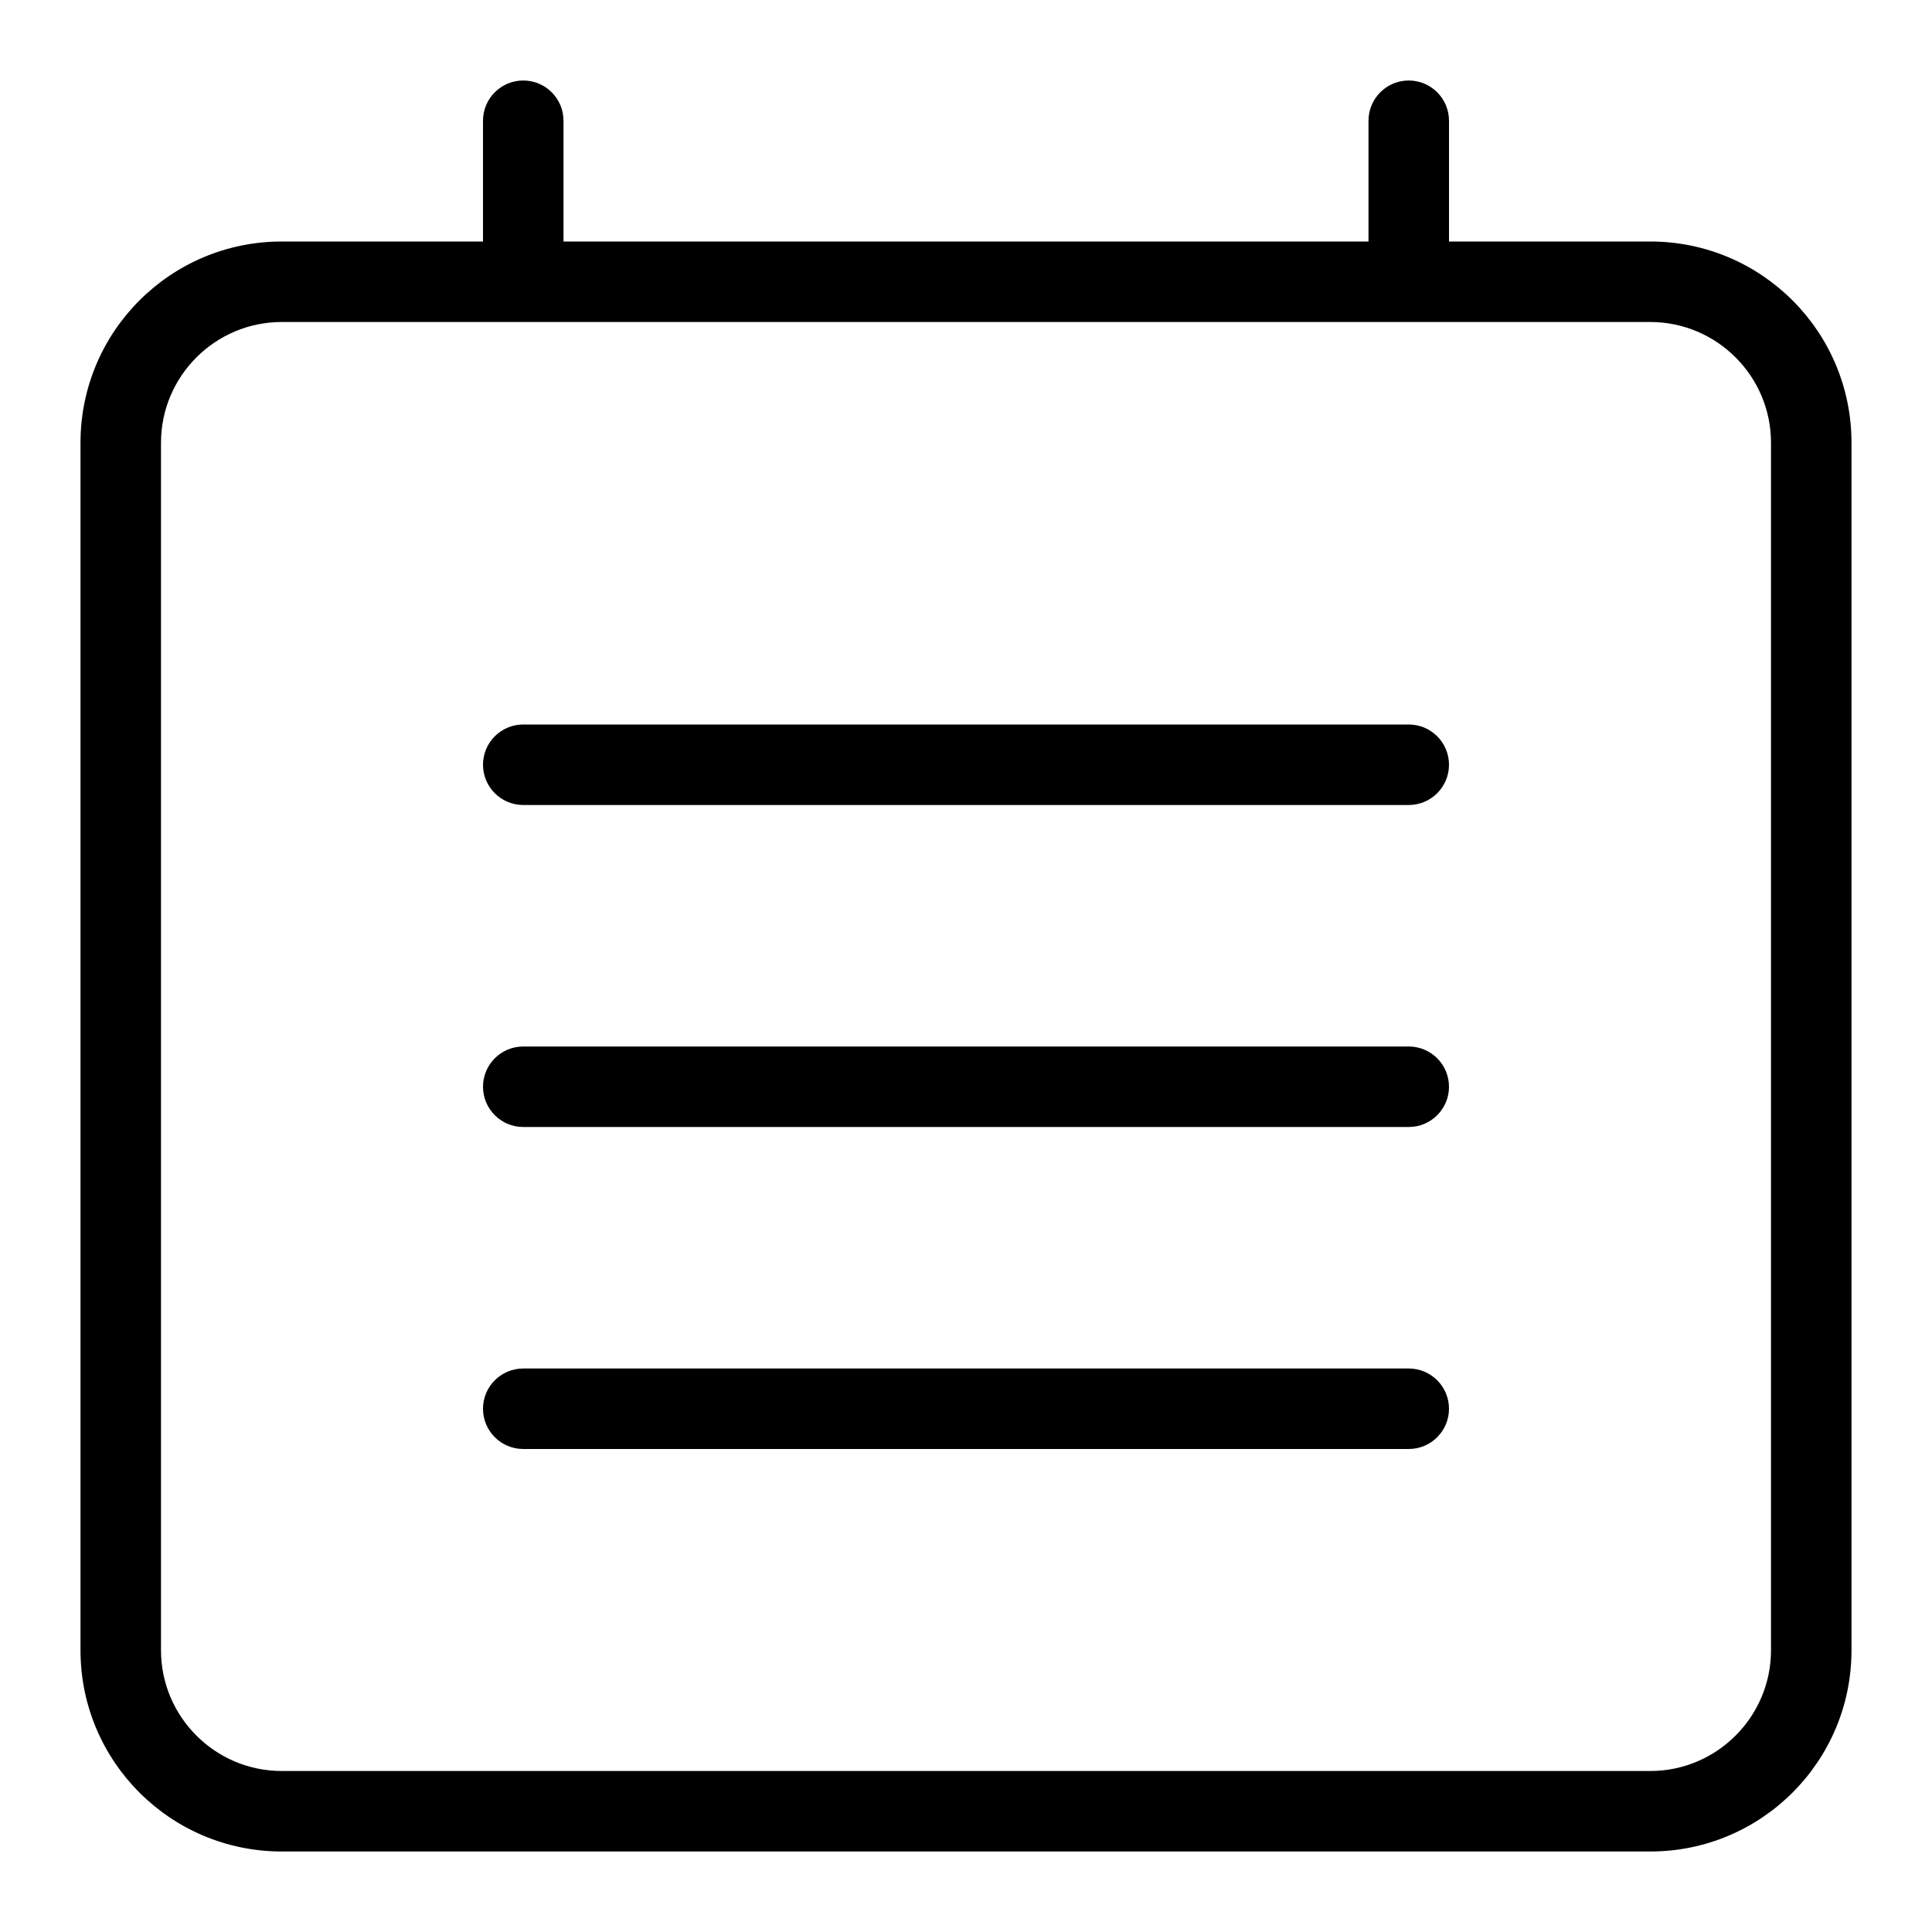
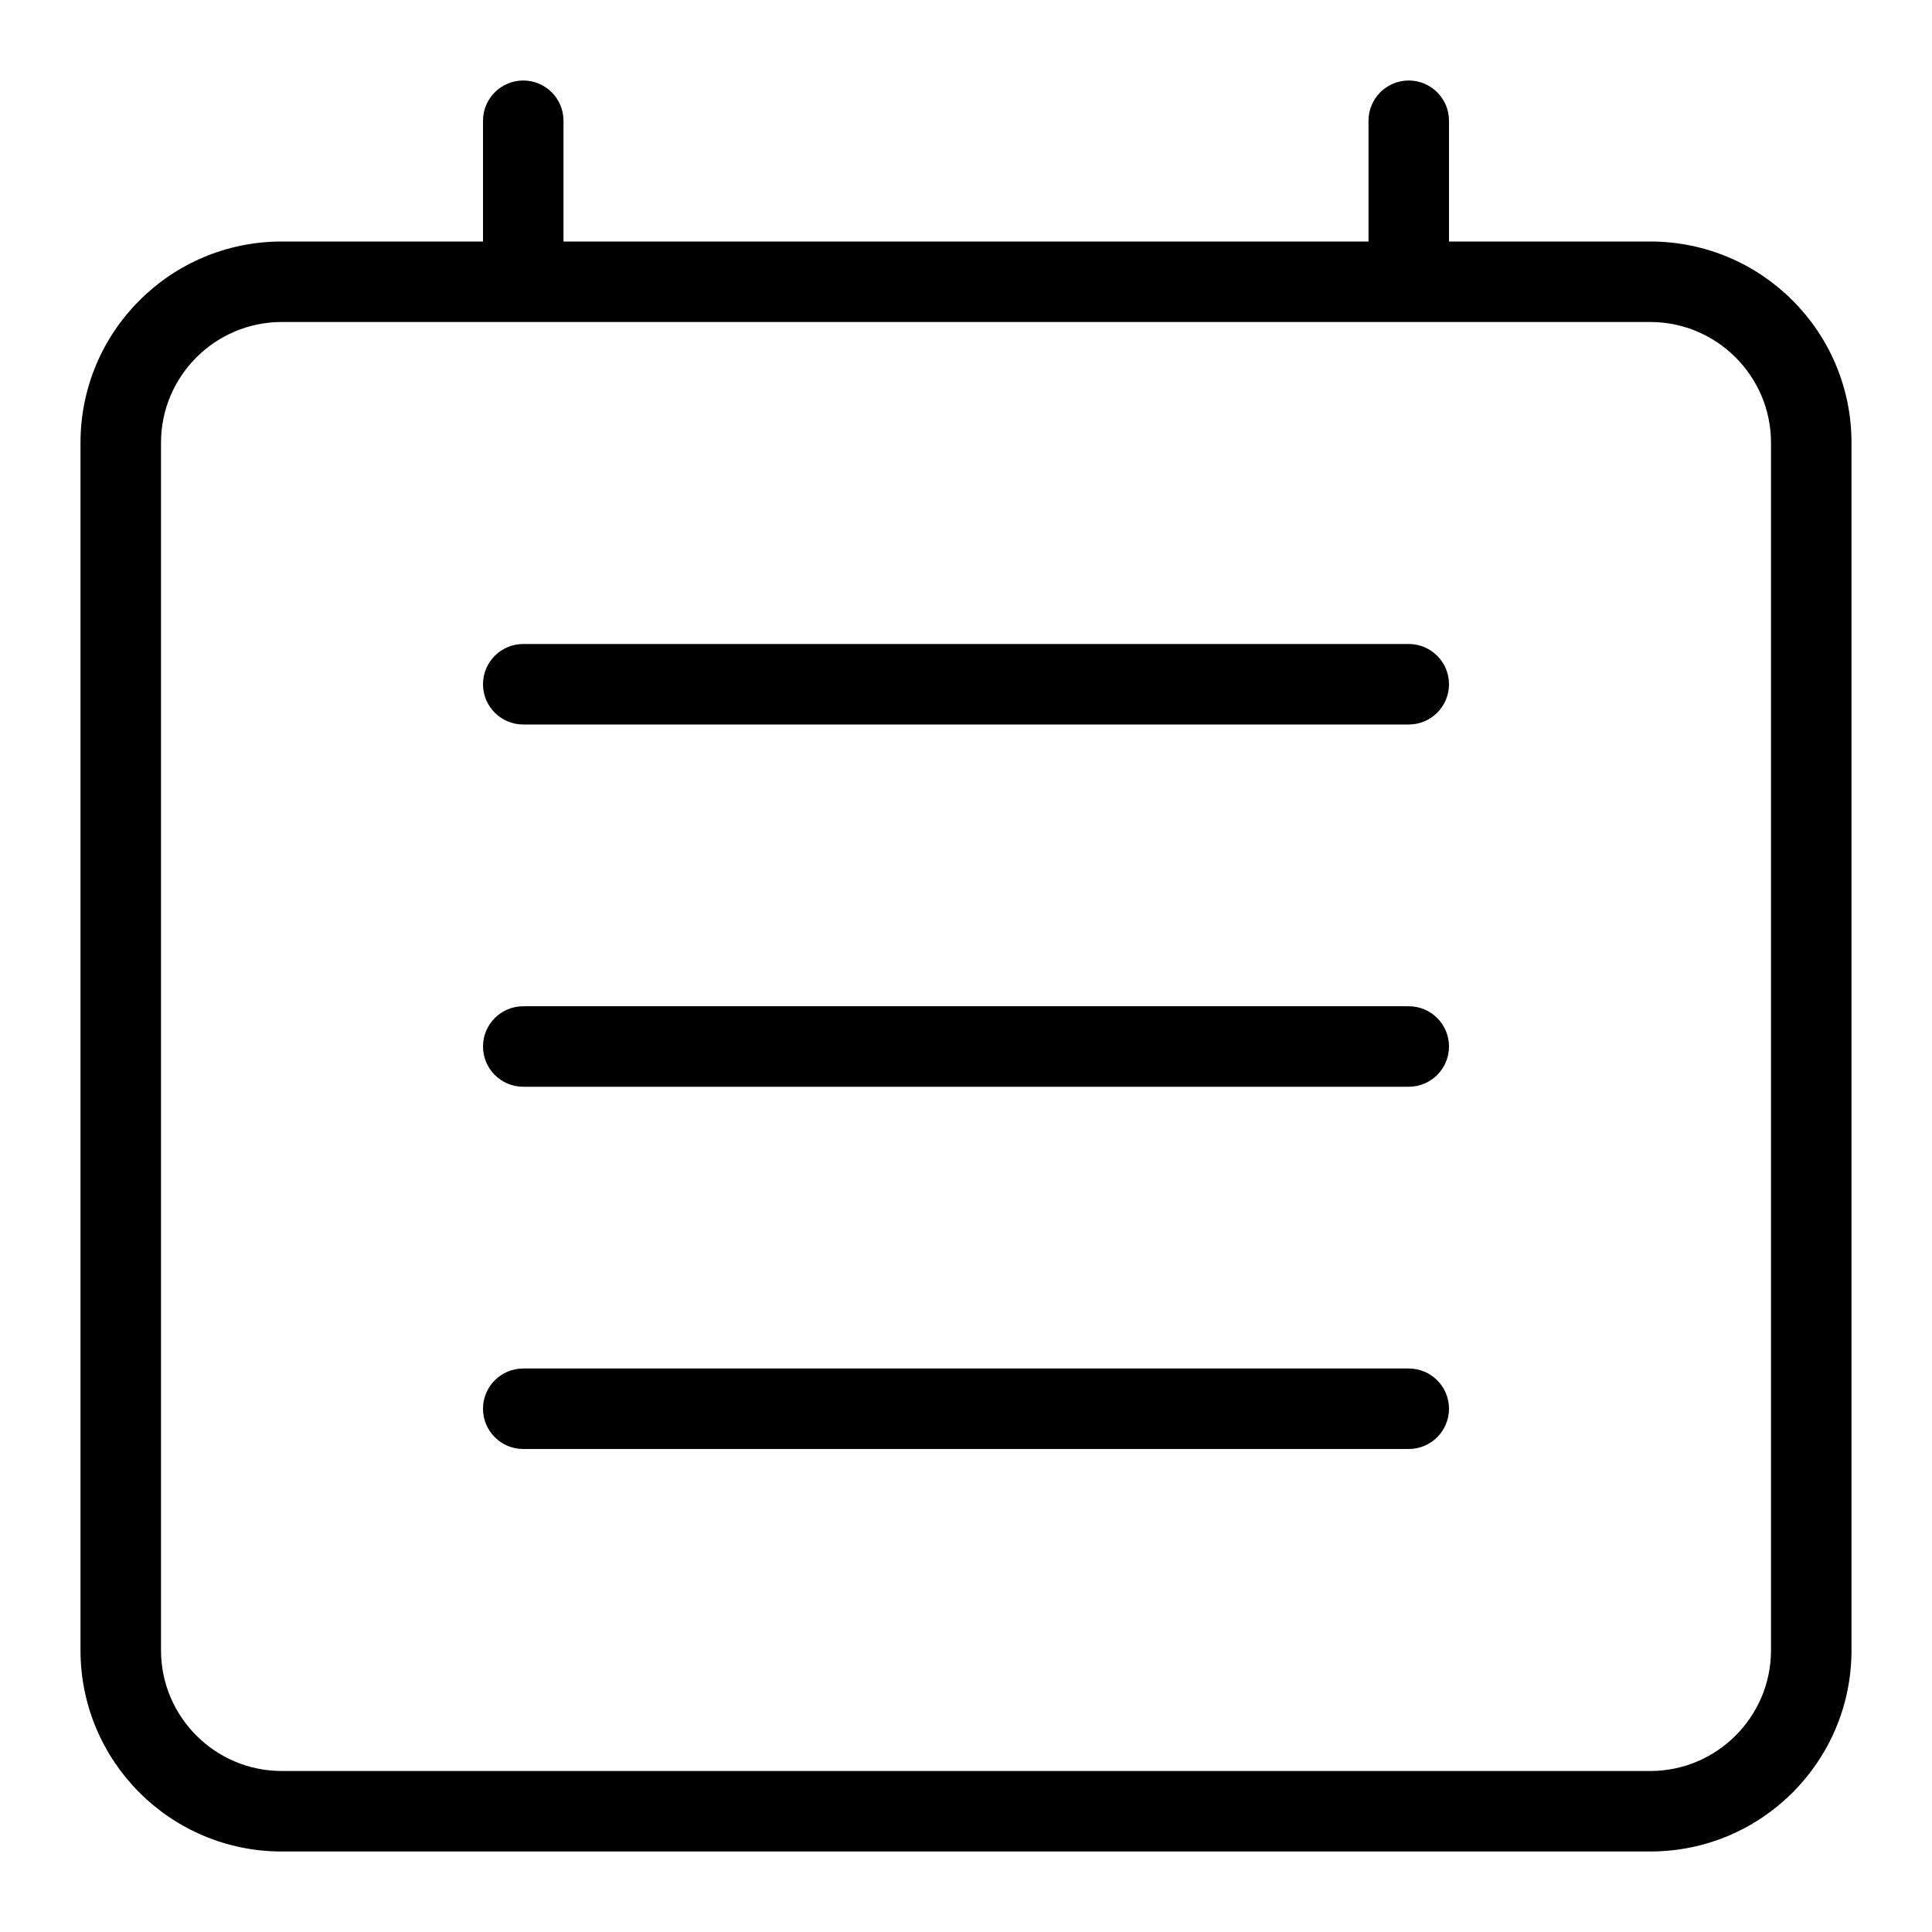
<svg xmlns="http://www.w3.org/2000/svg" width="24" height="24" viewBox="0 0 24 24">
-   <path d="M22 20.5c0 .827-.673 1.5-1.5 1.5l-17 0c-.827 0-1.5-.673-1.5-1.5l0-15C2 4.673 2.673 4 3.5 4l17 0c.827 0 1.5.673 1.5 1.5l0 15zM20.5 3C21.881 3 23 4.119 23 5.5l0 15c0 1.381-1.119 2.5-2.5 2.5l-17 0C2.119 23 1 21.881 1 20.5l0-15C1 4.119 2.119 3 3.5 3L6 3l0-1.5c0-.276.224-.5.5-.5.276 0 .5.224.5.5L7 3l10 0 0-1.5c0-.276.224-.5.5-.5.276 0 .5.224.5.5L18 3l2.5 0zm-14 6c-.276 0-.5.224-.5.5 0 .276.224.5.5.5l11 0c.276 0 .5-.224.5-.5 0-.276-.224-.5-.5-.5l-11 0zm0 4c-.276 0-.5.224-.5.5 0 .276.224.5.5.5l11 0c.276 0 .5-.224.5-.5 0-.276-.224-.5-.5-.5l-11 0zm0 4c-.276 0-.5.224-.5.5 0 .276.224.5.5.5l11 0c.276 0 .5-.224.5-.5 0-.276-.224-.5-.5-.5l-11 0z" fill="#000" fill-rule="evenodd" />
+   <path d="M22 20.5c0 .827-.673 1.5-1.5 1.5l-17 0c-.827 0-1.5-.673-1.5-1.5l0-15C2 4.673 2.673 4 3.5 4l17 0c.827 0 1.5.673 1.5 1.5l0 15zM20.5 3C21.881 3 23 4.119 23 5.5l0 15c0 1.381-1.119 2.5-2.5 2.5l-17 0C2.119 23 1 21.881 1 20.5l0-15C1 4.119 2.119 3 3.5 3L6 3l0-1.5c0-.276.224-.5.5-.5.276 0 .5.224.5.5L7 3l10 0 0-1.5c0-.276.224-.5.5-.5.276 0 .5.224.5.5L18 3l2.5 0zm-14 5c-.276 0-.5.224-.5.5 0 .276.224.5.5.5l11 0c.276 0 .5-.224.5-.5 0-.276-.224-.5-.5-.5l-11 0zm0 4.5c-.276 0-.5.224-.5.5 0 .276.224.5.5.5l11 0c.276 0 .5-.224.5-.5 0-.276-.224-.5-.5-.5l-11 0zm0 4.5c-.276 0-.5.224-.5.5 0 .276.224.5.5.5l11 0c.276 0 .5-.224.5-.5 0-.276-.224-.5-.5-.5l-11 0z" fill="#000" fill-rule="evenodd" />
</svg>
